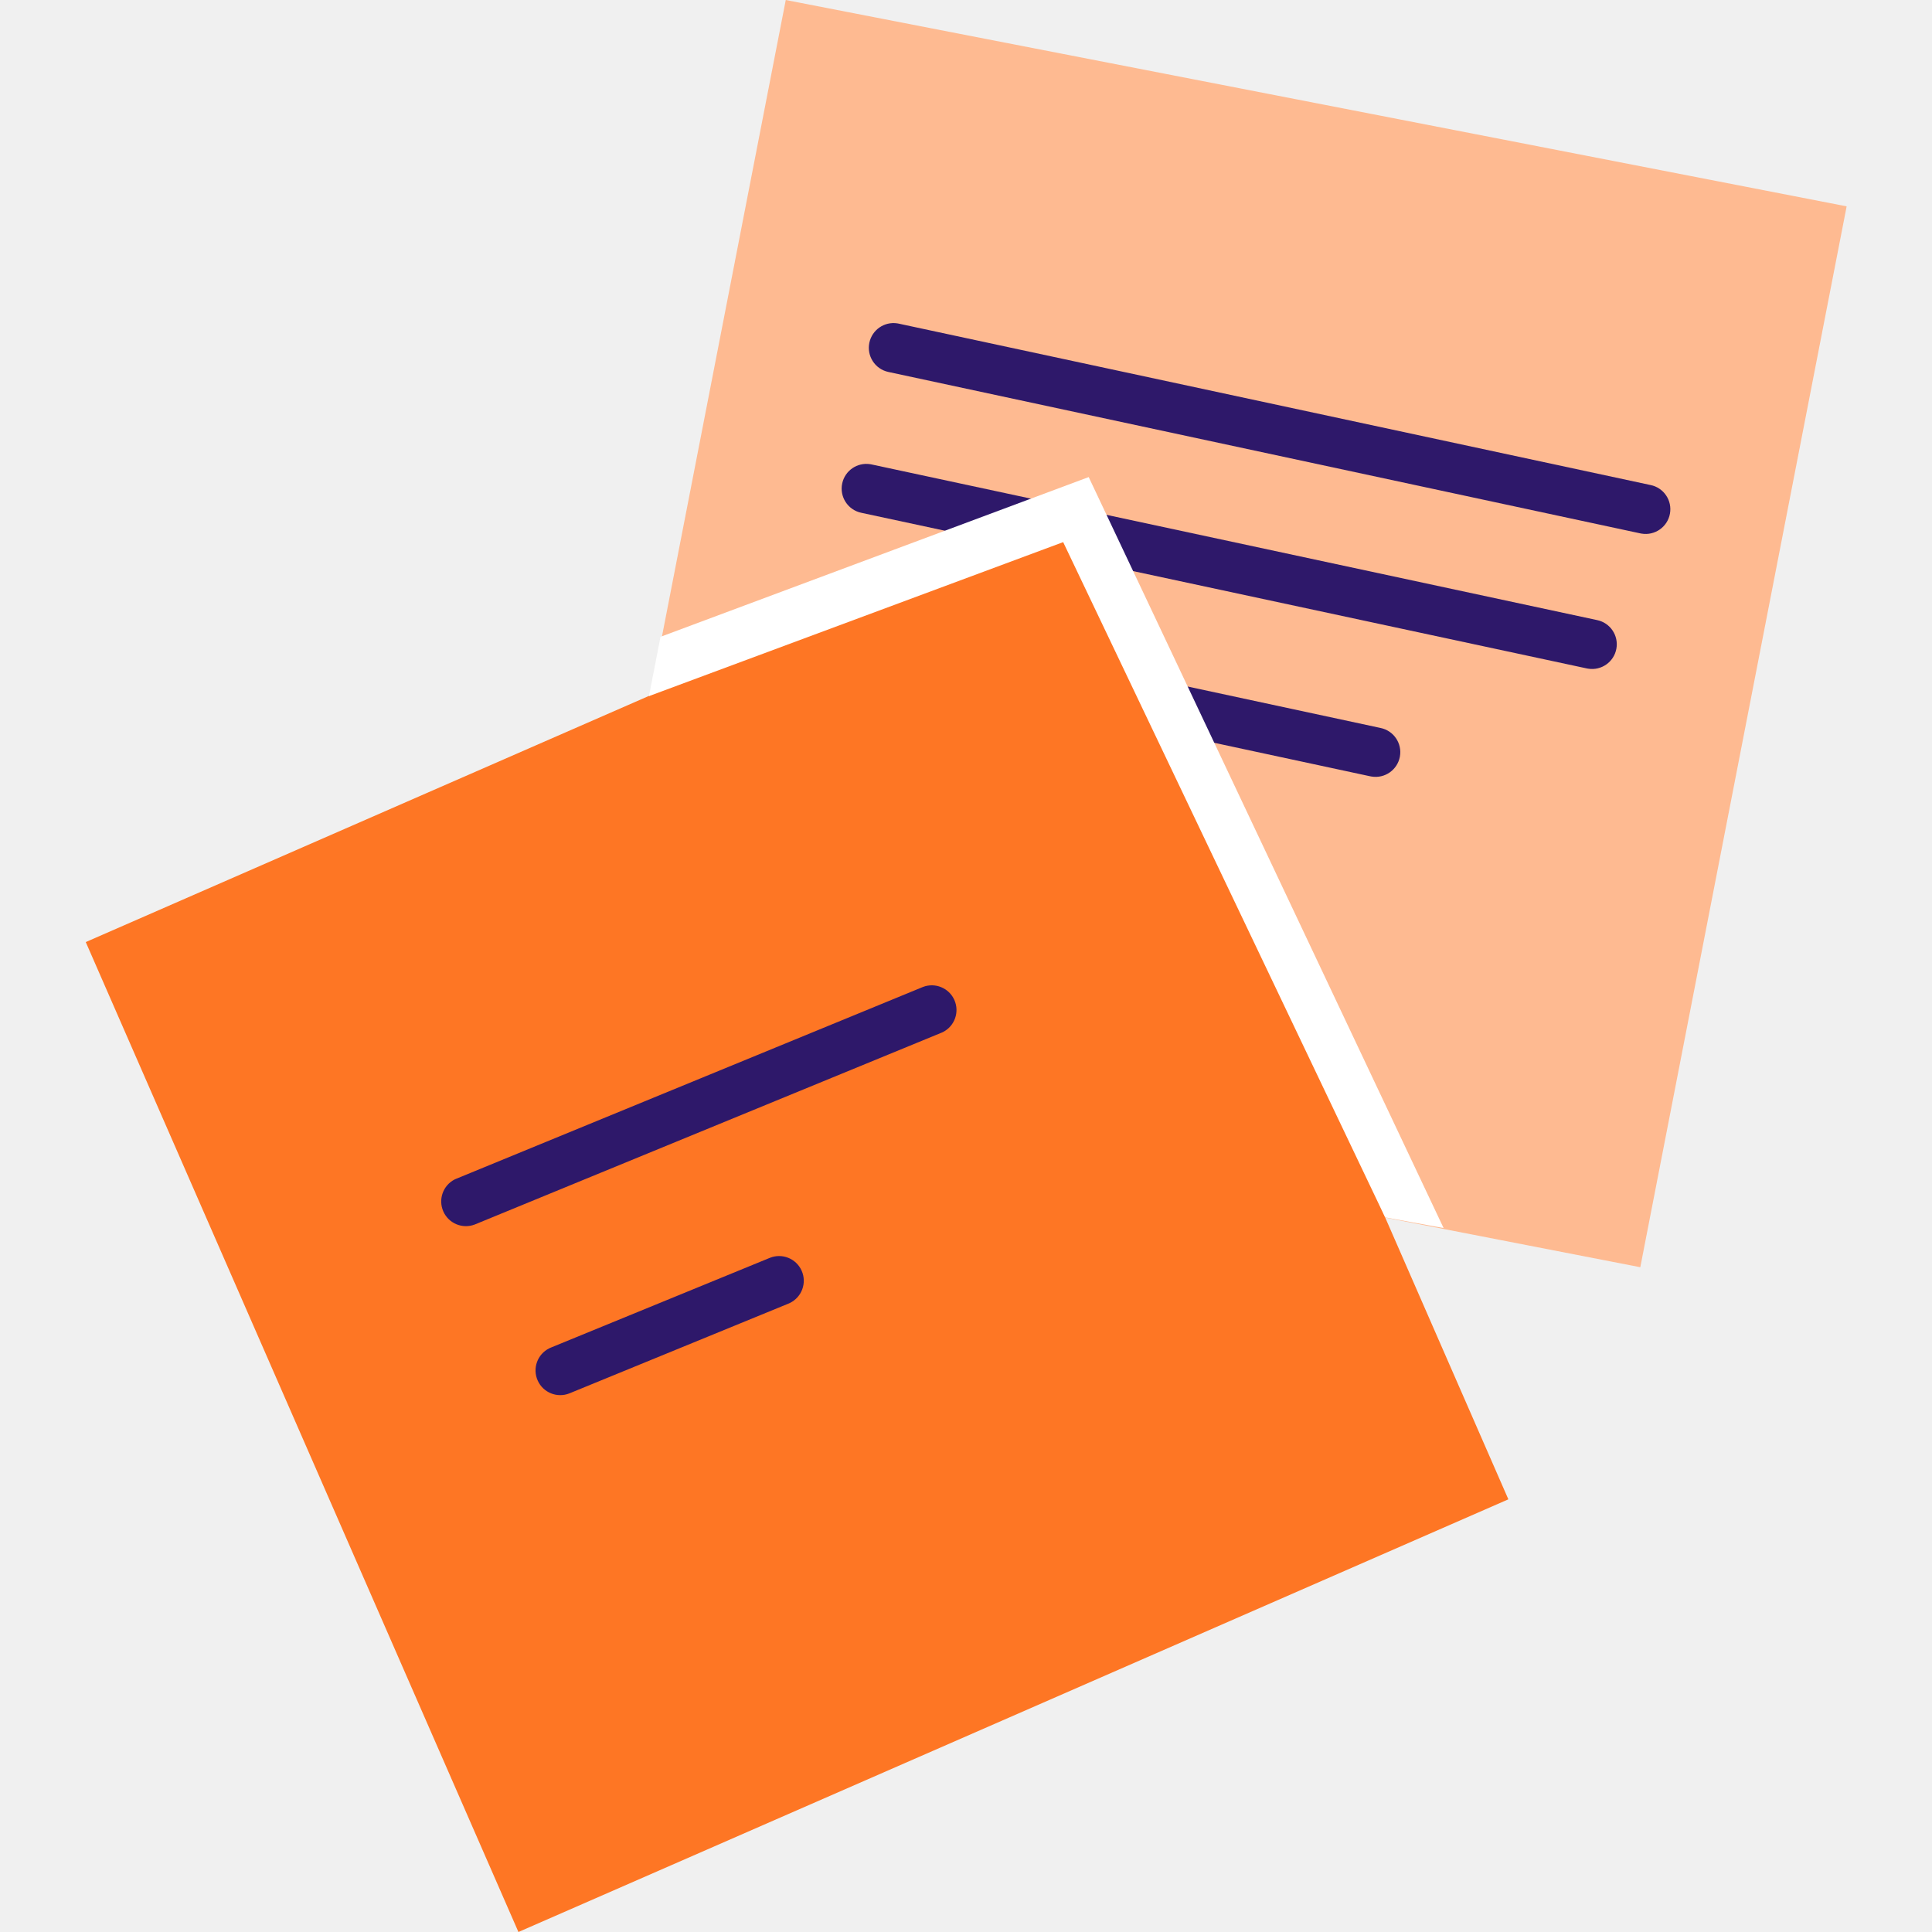
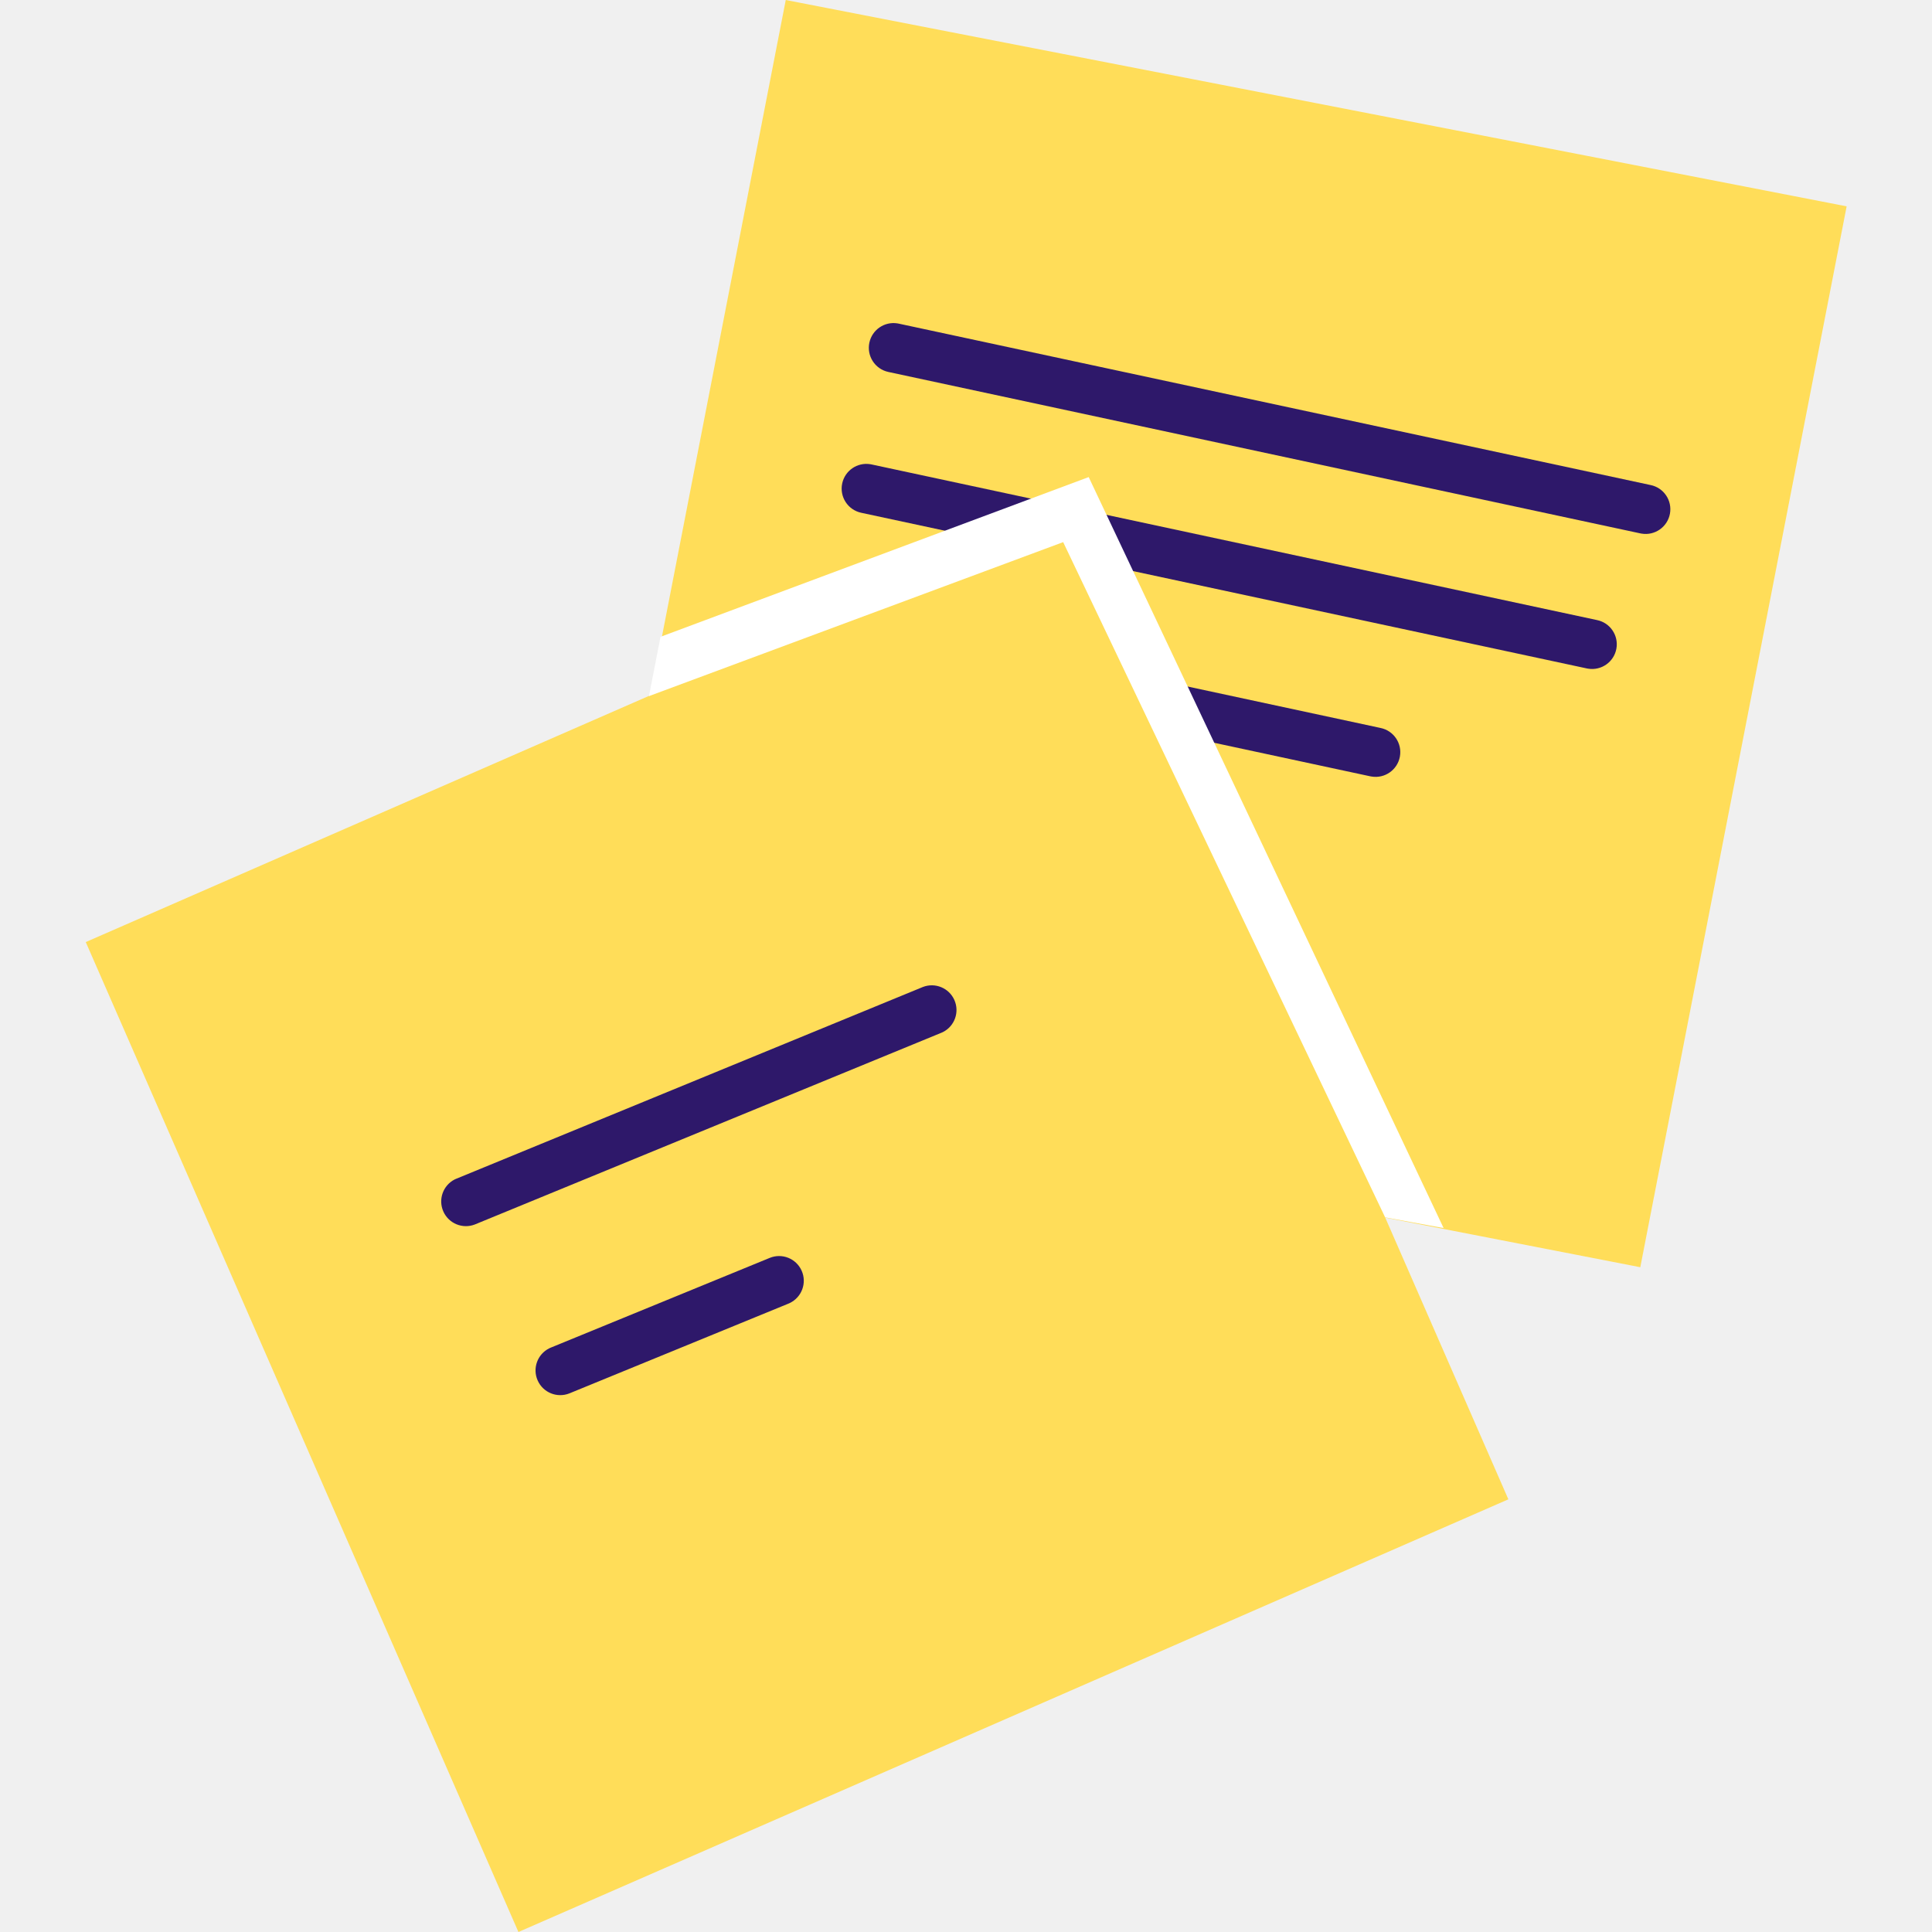
<svg xmlns="http://www.w3.org/2000/svg" width="60" height="60" viewBox="0 0 213.795 234.623">
  <g id="notes" transform="translate(-0.602 -0.364)">
    <g id="post_it_II" transform="translate(60)">
-       <rect id="Rectangle" width="131.196" height="131.196" transform="matrix(0.982, 0.191, -0.191, 0.982, 25.611, 0.364)" fill="#feba91" />
+       <rect id="Rectangle" width="131.196" height="131.196" transform="matrix(0.982, 0.191, -0.191, 0.982, 25.611, 0.364)" fill="#FFDD59" />
      <g id="lines_2_" transform="translate(29 42)">
        <path id="Path" d="M.067,2.371A3,3,0,0,1,3.457.035L3.63.067l91.3,19.6a3,3,0,0,1-1.086,5.9l-.173-.032-91.3-19.6A3,3,0,0,1,.067,2.371Z" transform="translate(6.699 -2.401)" fill="#2e186a" />
        <path id="Path-2" data-name="Path" d="M.067,2.371A3,3,0,0,1,3.456.035L3.63.067l88.1,18.9a3,3,0,0,1-1.085,5.9l-.173-.032-88.1-18.9A3,3,0,0,1,.067,2.371Z" transform="translate(3.399 14.699)" fill="#2e186a" />
        <path id="Path-3" data-name="Path" d="M.068,2.371A3,3,0,0,1,3.457.035l.173.032,67.5,14.5a3,3,0,0,1-1.087,5.9l-.173-.032-67.5-14.5A3,3,0,0,1,.068,2.371Z" transform="translate(-2.301 32.199)" fill="#2e186a" />
      </g>
    </g>
    <g id="post_it_1_" transform="translate(0 58)">
-       <rect id="Rectangle-2" data-name="Rectangle" width="131.2" height="131.2" transform="translate(0.602 56.769) rotate(-23.609)" fill="#fe7624" />
+       <rect id="Rectangle-2" data-name="Rectangle" width="131.2" height="131.2" transform="translate(0.602 56.769) rotate(-23.609)" fill="#FFDD59" />
      <g id="lines_3_" transform="translate(46 65)">
        <path id="Path-4" data-name="Path" d="M58.561.226A3,3,0,0,1,61,5.7l-.161.072-56.7,23.3A3,3,0,0,1,1.7,23.6l.161-.072Z" transform="translate(-2.301 -3.001)" fill="#2e186a" />
        <path id="Path-5" data-name="Path" d="M28.463.225A3,3,0,0,1,30.9,5.705l-.161.072-26.6,10.9A3,3,0,0,1,1.7,11.2l.161-.072Z" transform="translate(9.199 29.899)" fill="#2e186a" />
      </g>
      <path id="Path-6" data-name="Path" d="M1.4,19.4,0,26.6,50.3,7.9l39.1,82,7.1,1.3L53.4,0Z" transform="translate(69 0.3)" fill="#fff" />
    </g>
  </g>
</svg>
